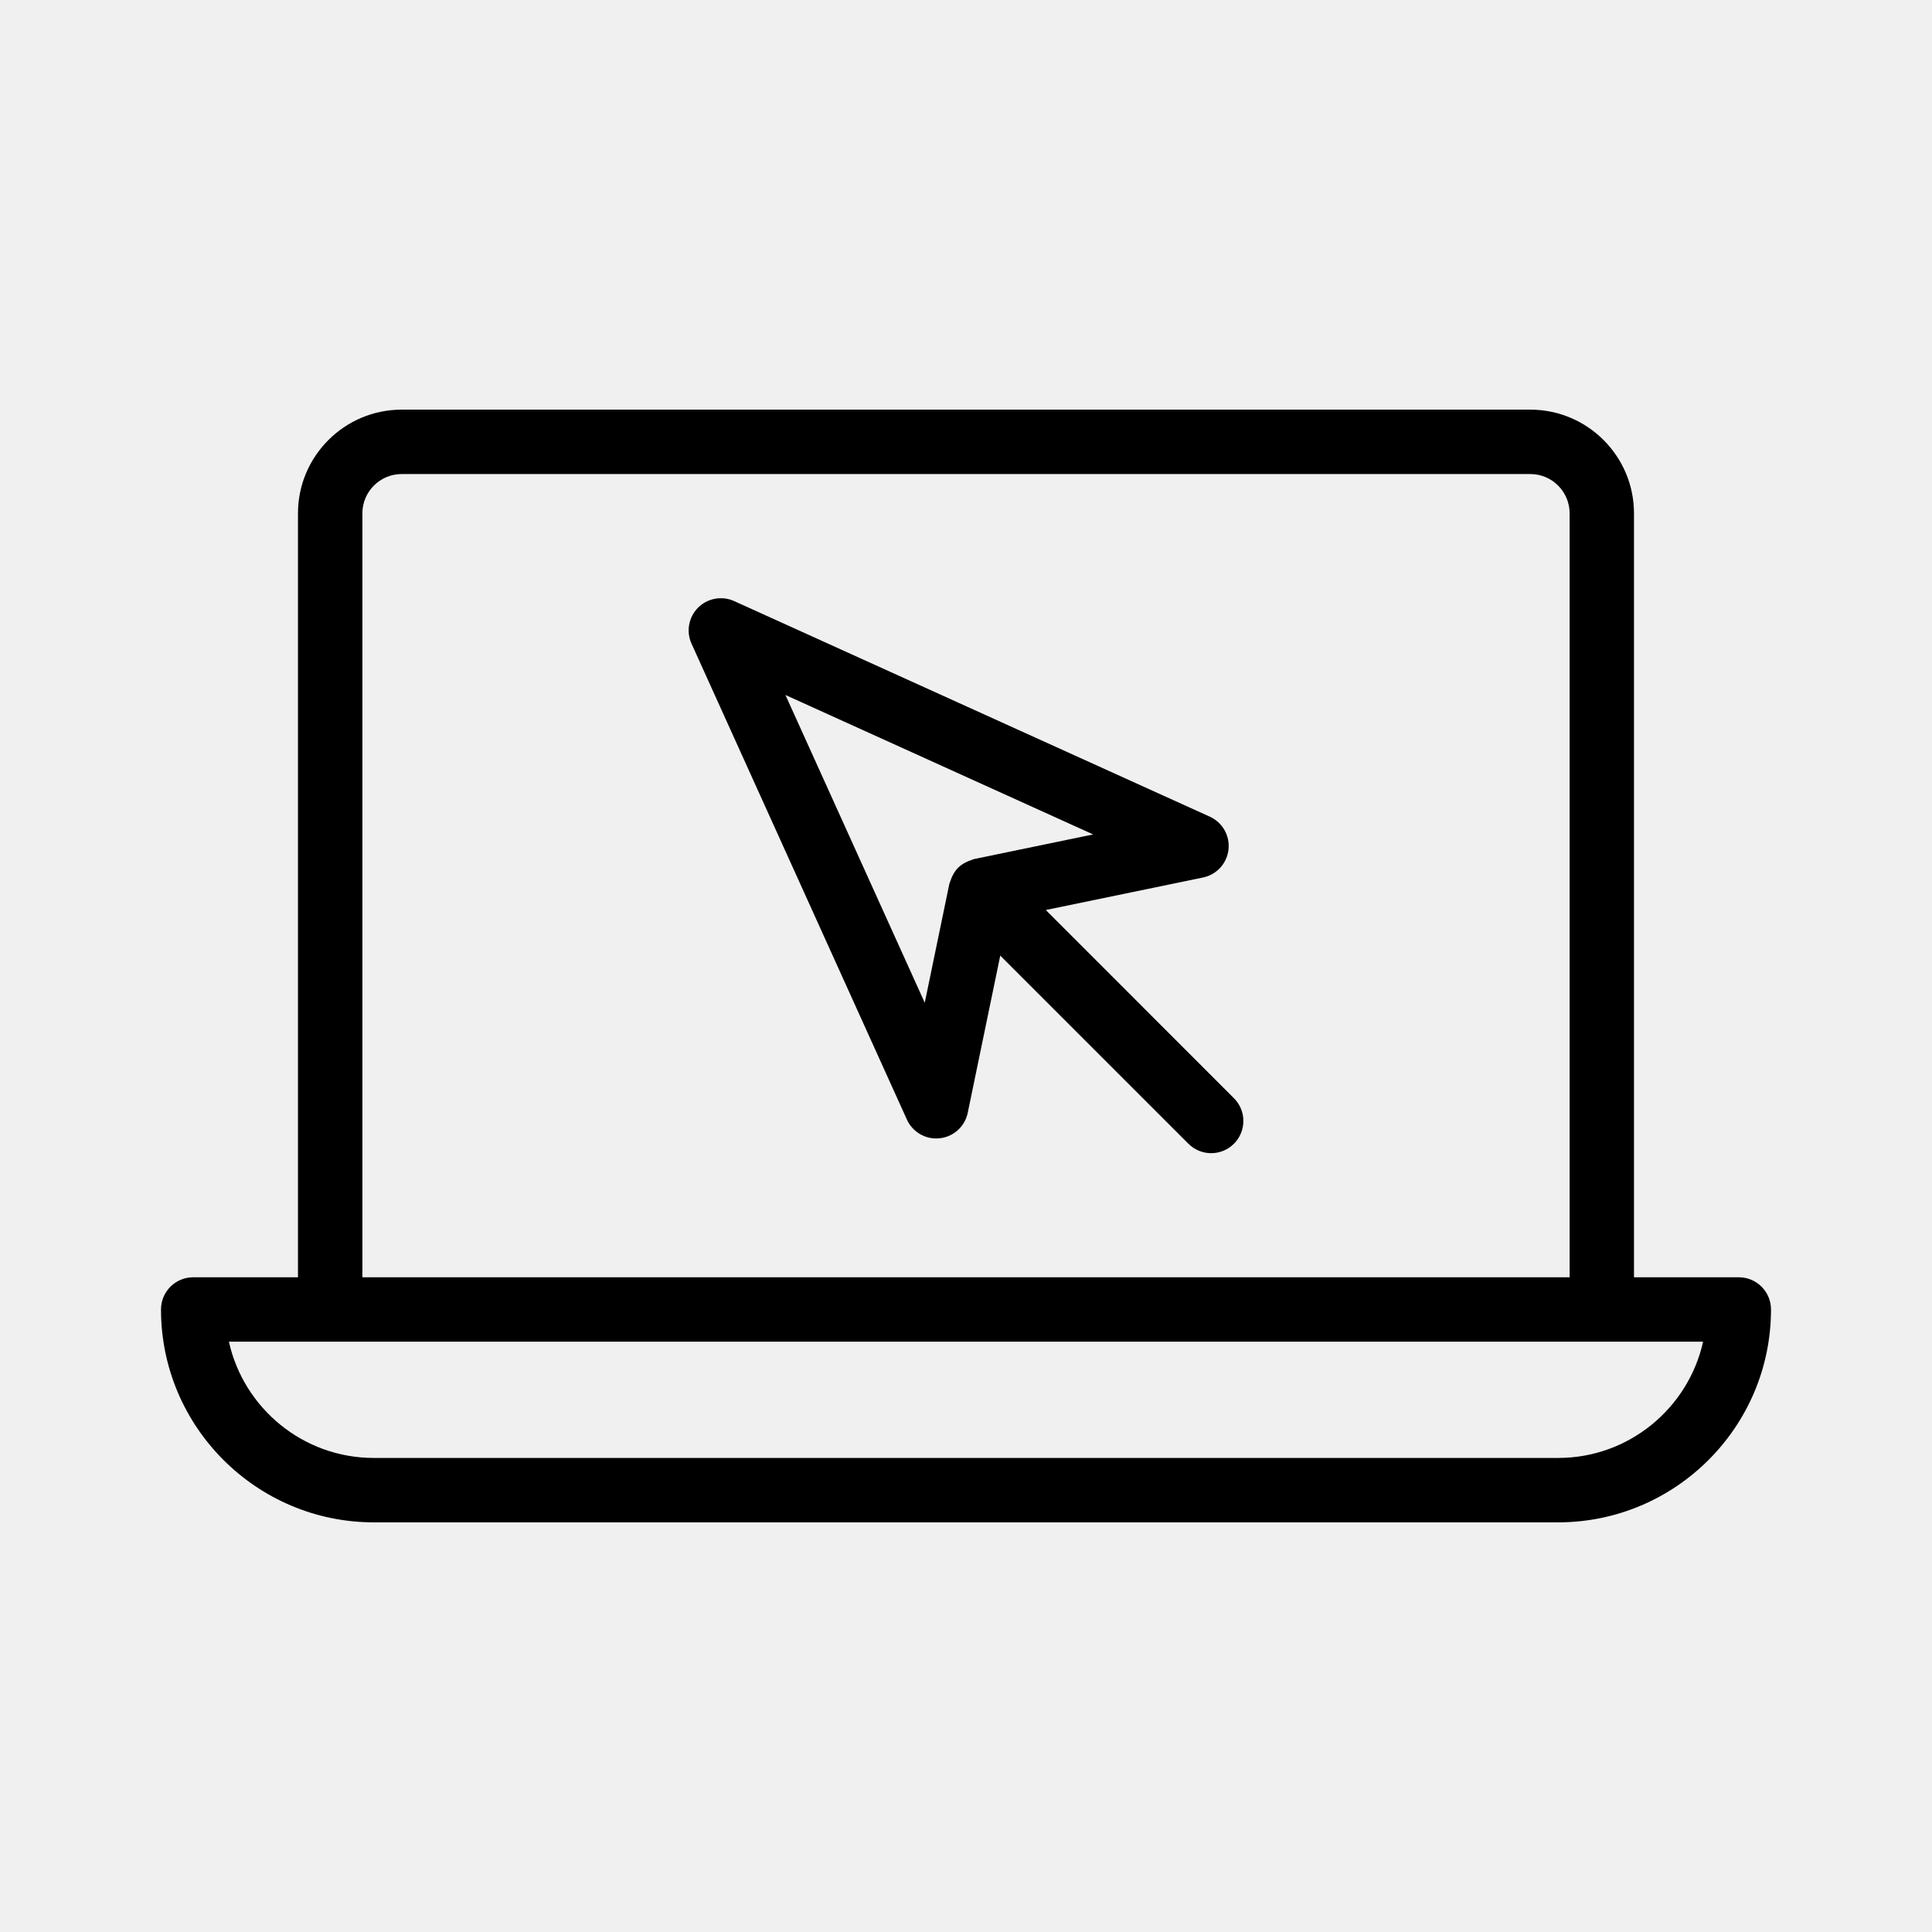
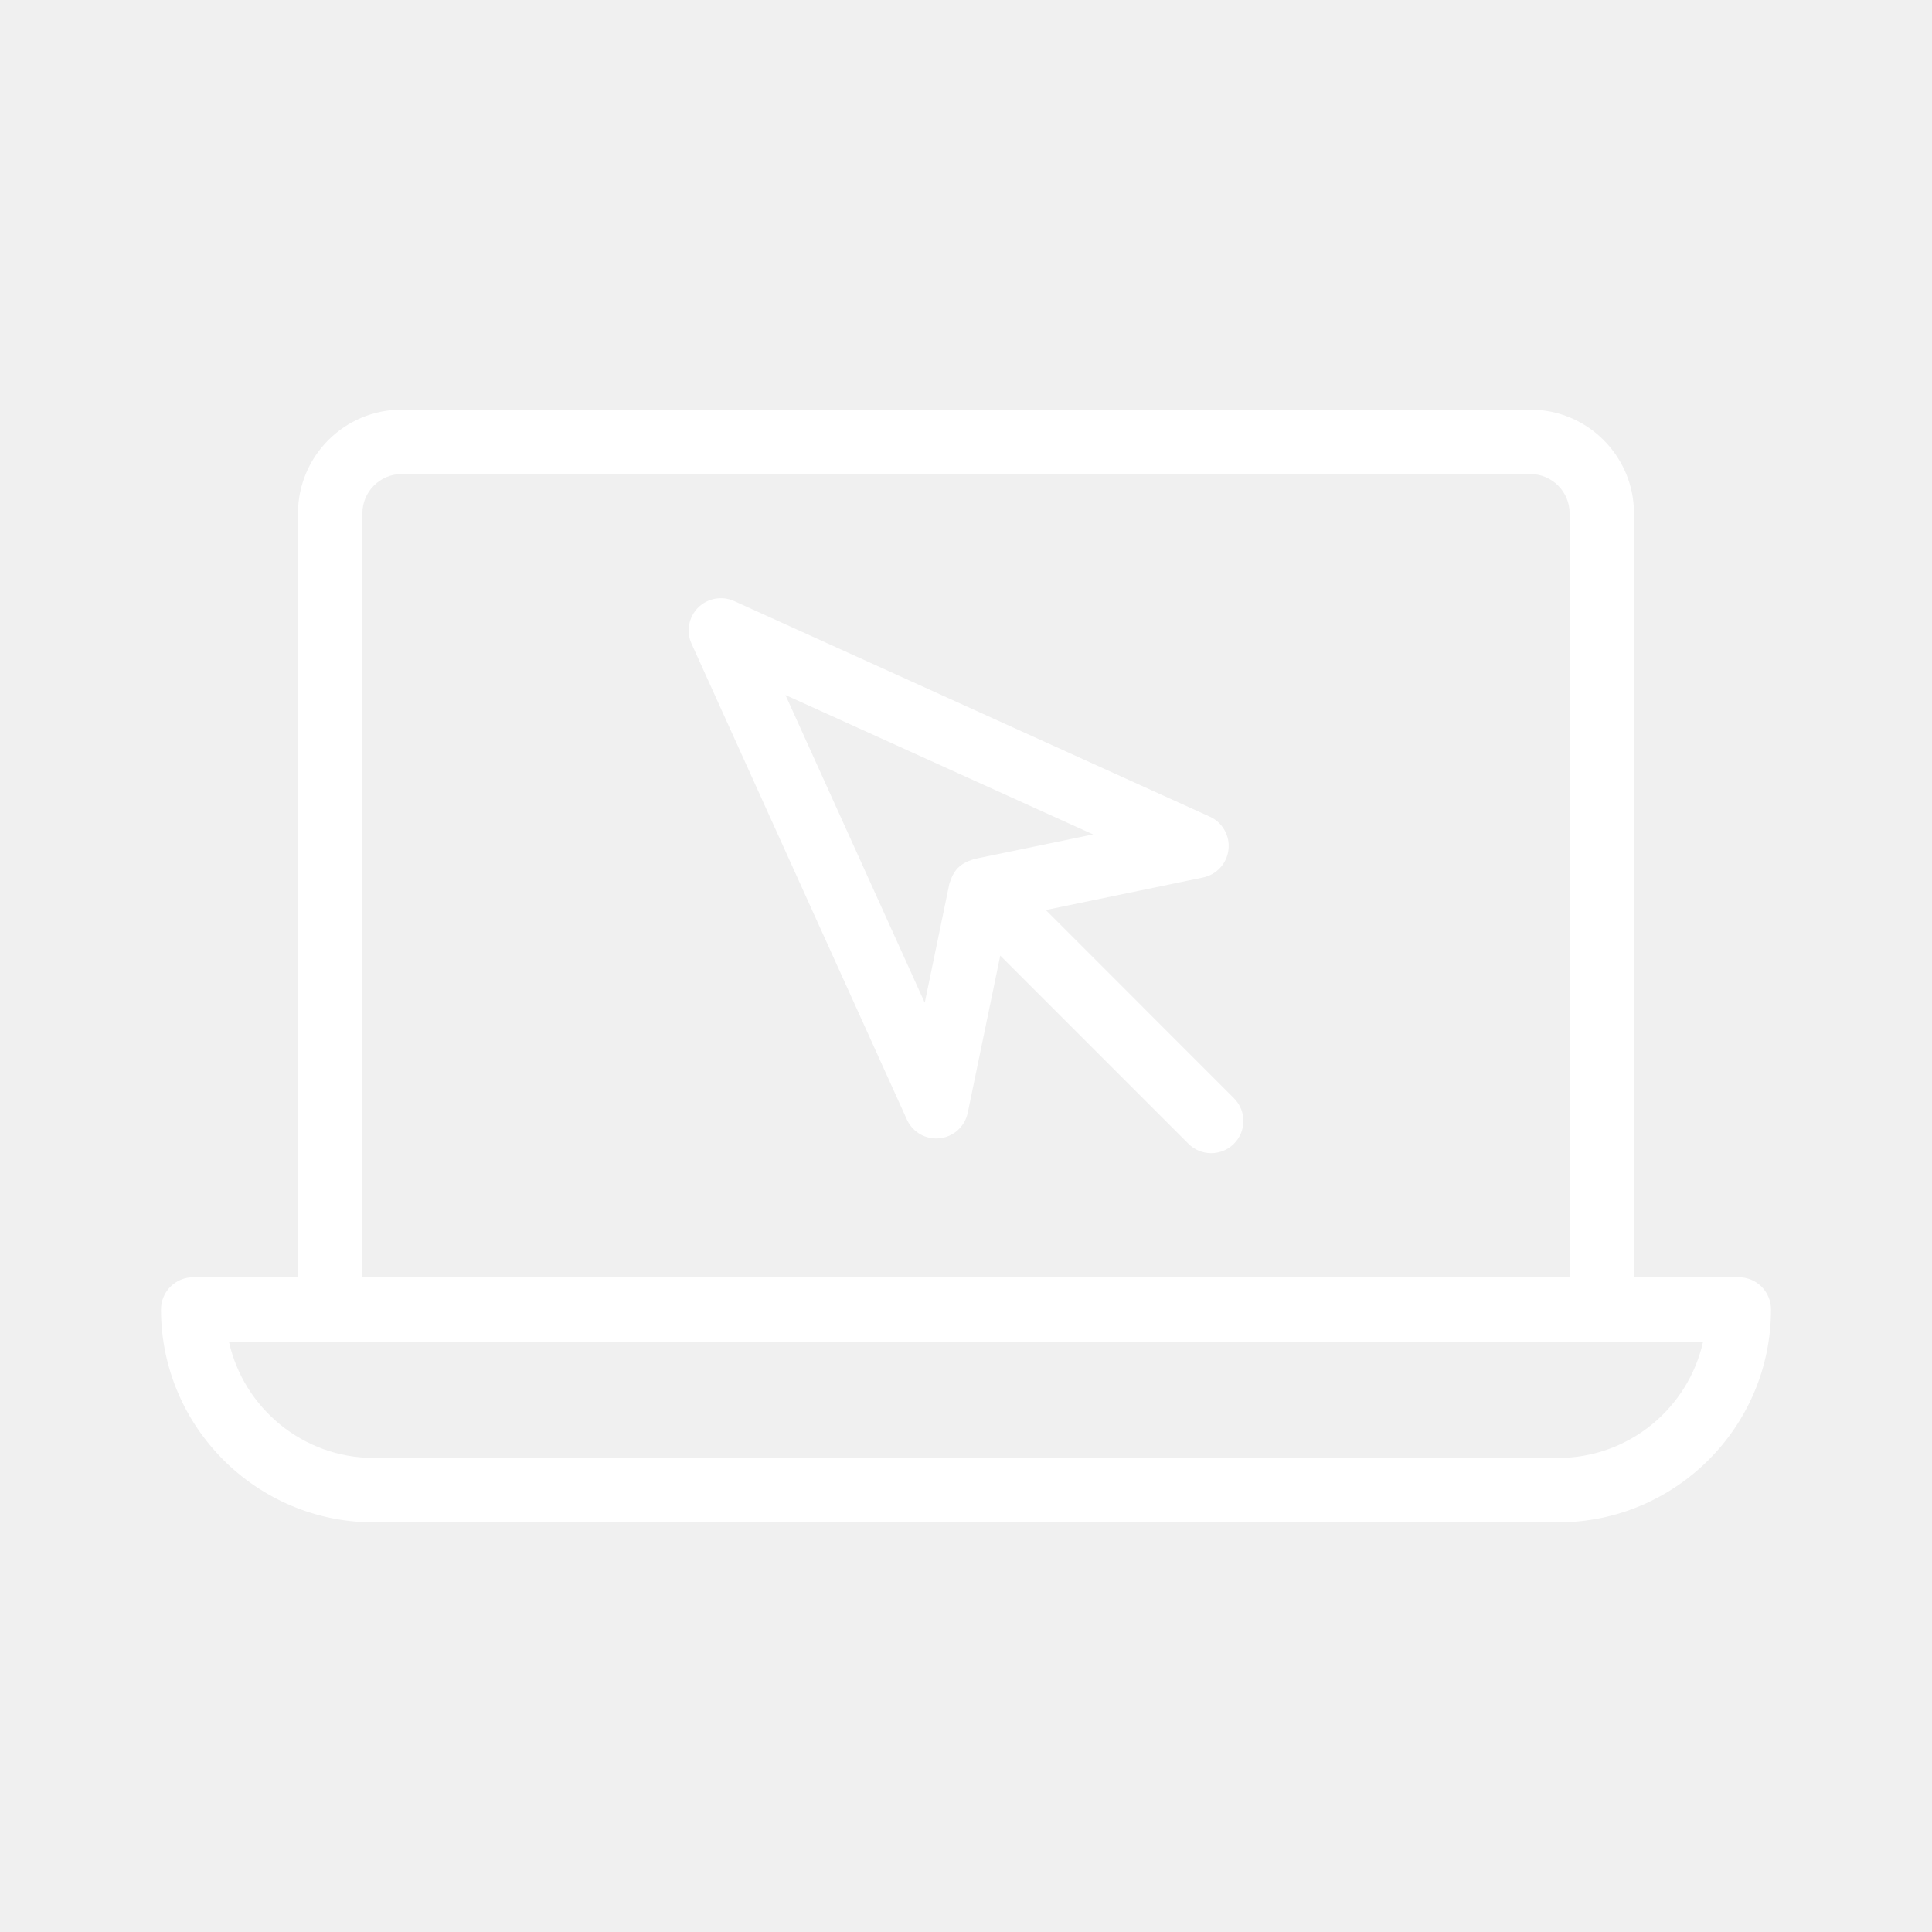
- <svg xmlns="http://www.w3.org/2000/svg" height="100px" width="100px" fill="#000000" version="1.1" x="0px" y="0px" viewBox="0 0 60 60" style="enable-background:new 0 0 60 60;" xml:space="preserve">
+ <svg xmlns="http://www.w3.org/2000/svg" height="100px" width="100px" fill="#fff" version="1.1" x="0px" y="0px" viewBox="0 0 60 60" style="enable-background:new 0 0 60 60;" xml:space="preserve">
  <path d="M54,39.667h-3.255V15.942c0-1.775-1.444-3.22-3.219-3.22H12.474  c-1.775,0-3.22,1.444-3.22,3.22V39.667H6c-0.553,0-1,0.448-1,1  c0,3.645,2.966,6.611,6.61,6.611h36.778C52.034,47.278,55,44.312,55,40.667  C55,40.115,54.553,39.667,54,39.667z M11.254,15.942c0-0.672,0.547-1.22,1.22-1.22  h35.053c0.672,0,1.219,0.547,1.219,1.22V39.667H11.254V15.942z M48.389,45.278H11.61  c-2.199,0-4.043-1.547-4.501-3.611h3.145h39.491h3.146  C52.433,43.73,50.588,45.278,48.389,45.278z" />
  <path d="M32.478,28.261l4.882-1.009c0.425-0.088,0.744-0.438,0.792-0.869  c0.048-0.431-0.187-0.843-0.581-1.021l-14.771-6.695  c-0.379-0.171-0.825-0.091-1.12,0.203c-0.294,0.294-0.376,0.741-0.204,1.12  l6.688,14.778c0.163,0.361,0.521,0.588,0.911,0.588  c0.036,0,0.073-0.002,0.11-0.006c0.431-0.047,0.781-0.367,0.869-0.791  l1.01-4.882l5.843,5.843c0.195,0.195,0.451,0.293,0.707,0.293  s0.512-0.098,0.707-0.293c0.391-0.391,0.391-1.023,0-1.414L32.478,28.261z   M28.719,31.141l-4.326-9.557l9.555,4.33l-3.689,0.763  c-0.039,0.008-0.073,0.028-0.11,0.04c-0.035,0.011-0.068,0.022-0.101,0.037  c-0.109,0.05-0.21,0.112-0.294,0.195l-0,0  c-0,0-0,0-0,0c-0.083,0.083-0.145,0.185-0.195,0.294  c-0.015,0.033-0.025,0.066-0.037,0.1c-0.013,0.037-0.032,0.071-0.04,0.11  L28.719,31.141z" />
</svg>
